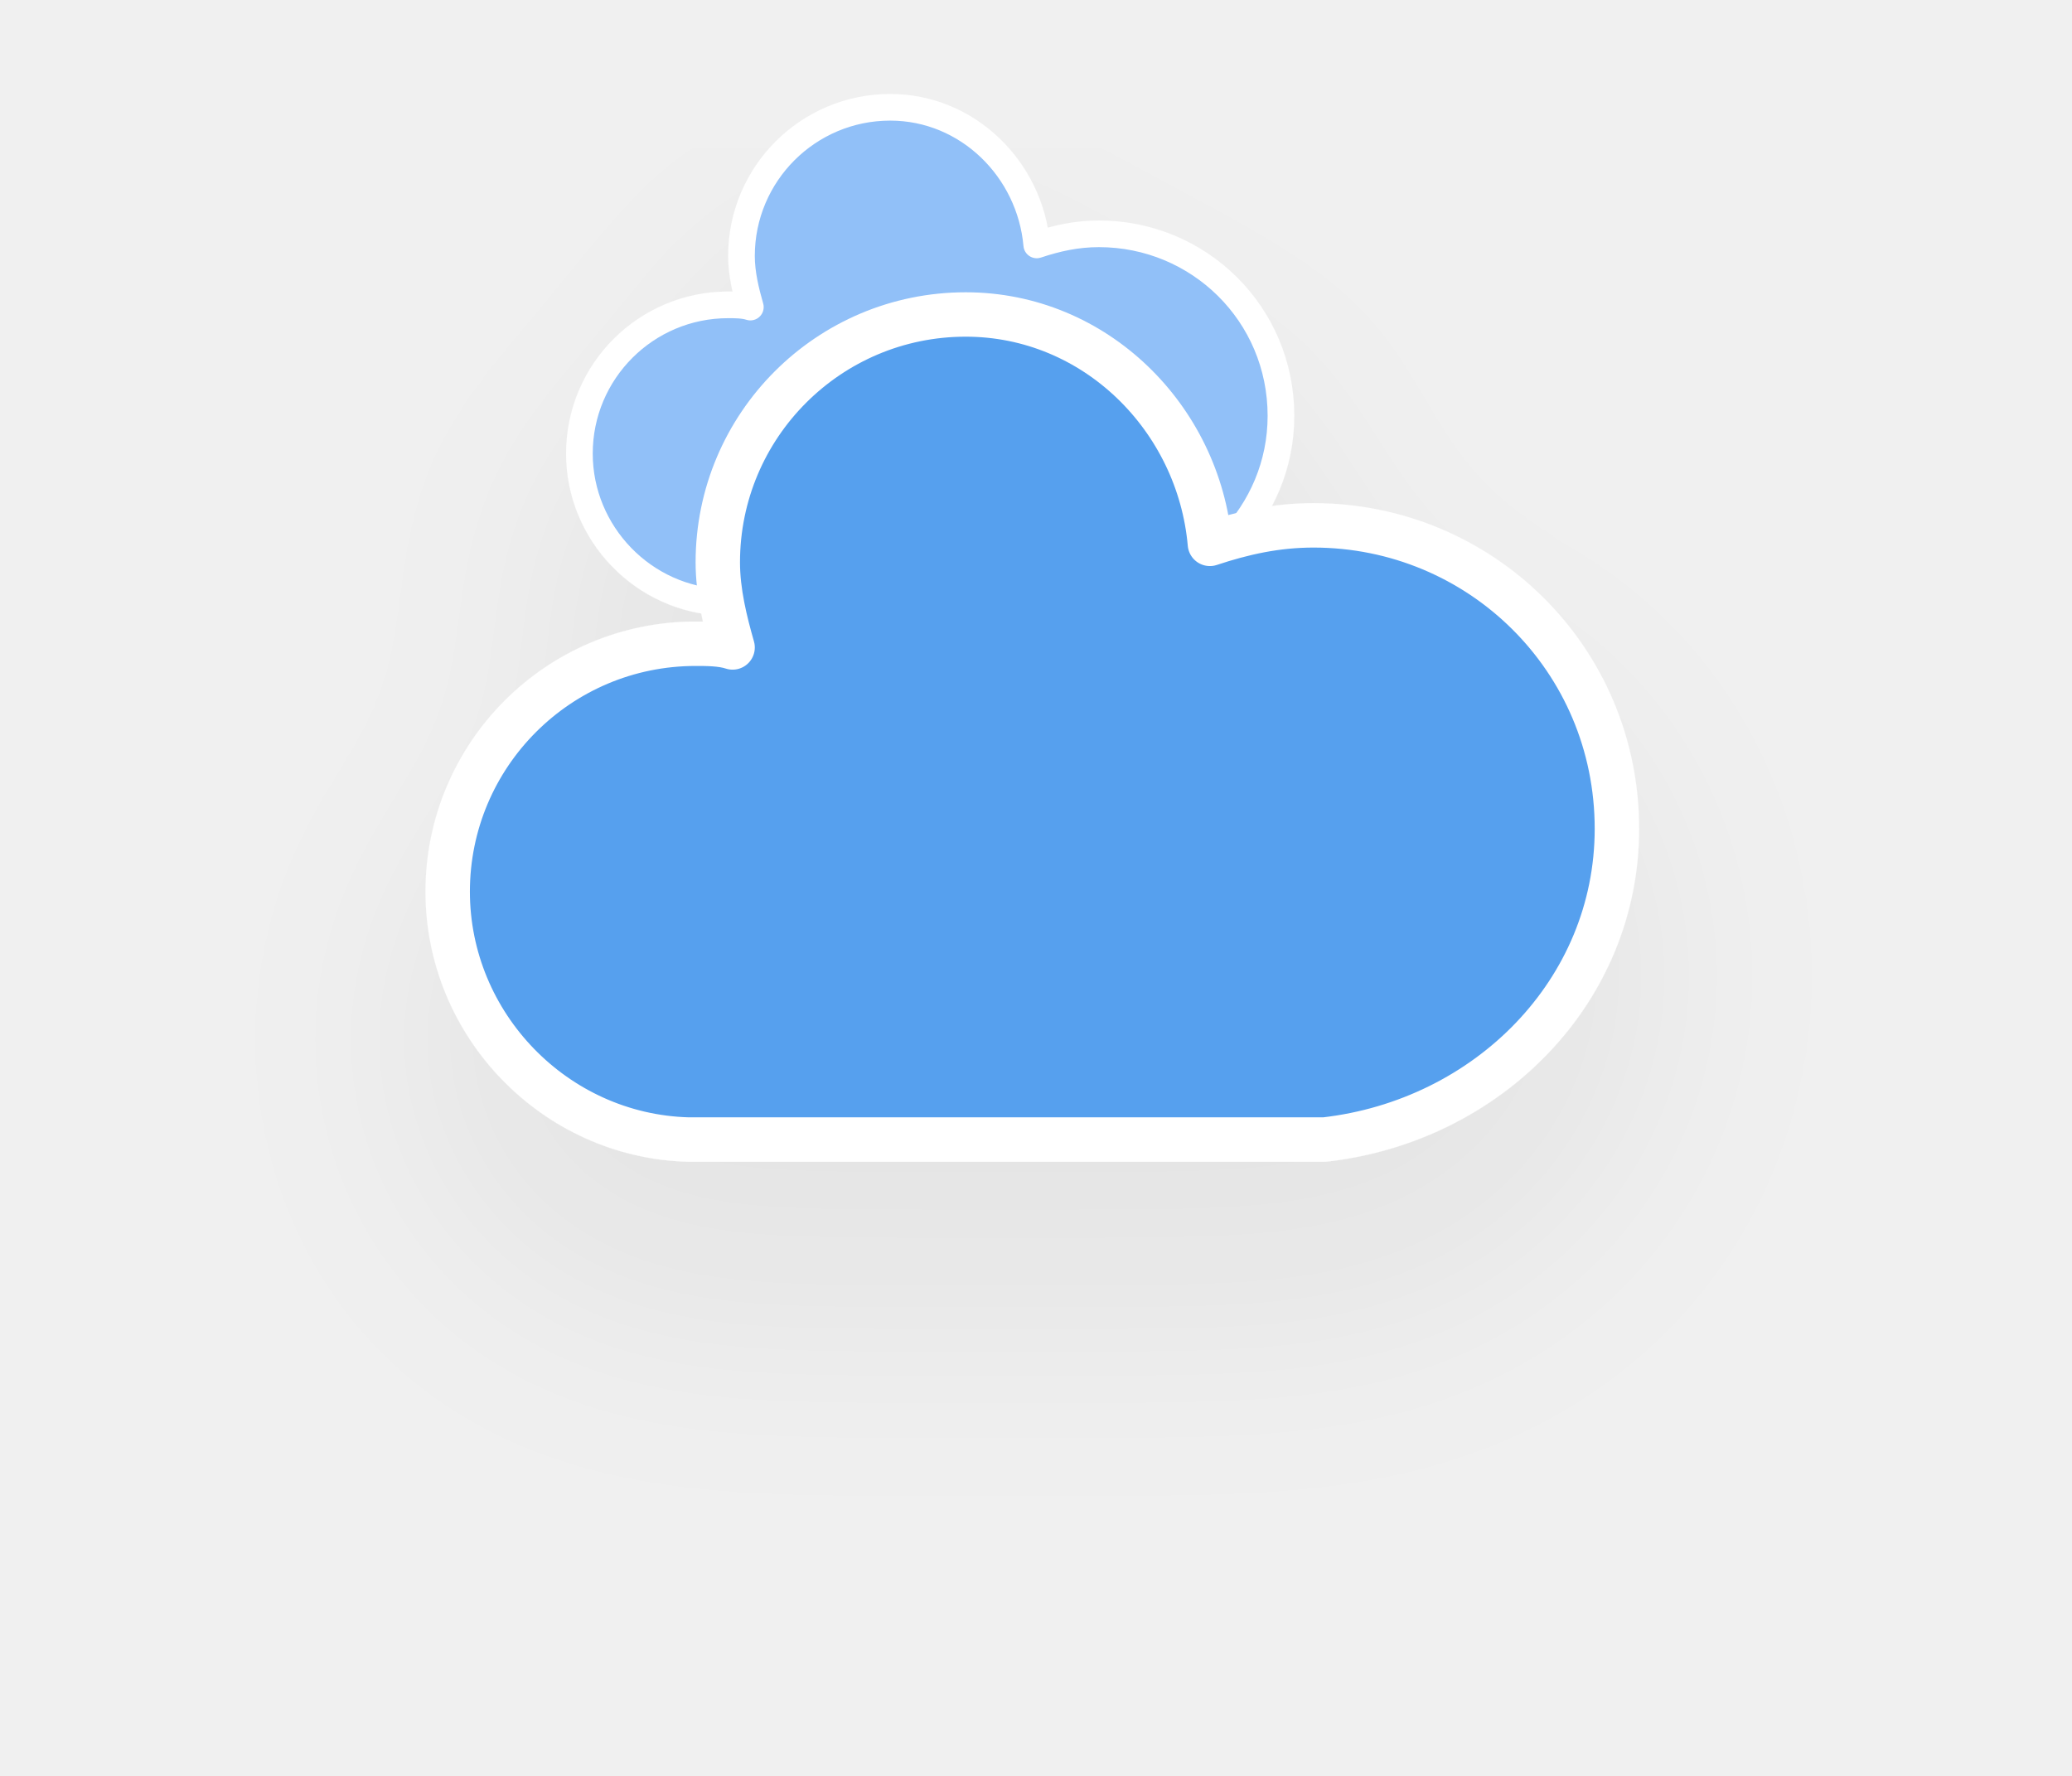
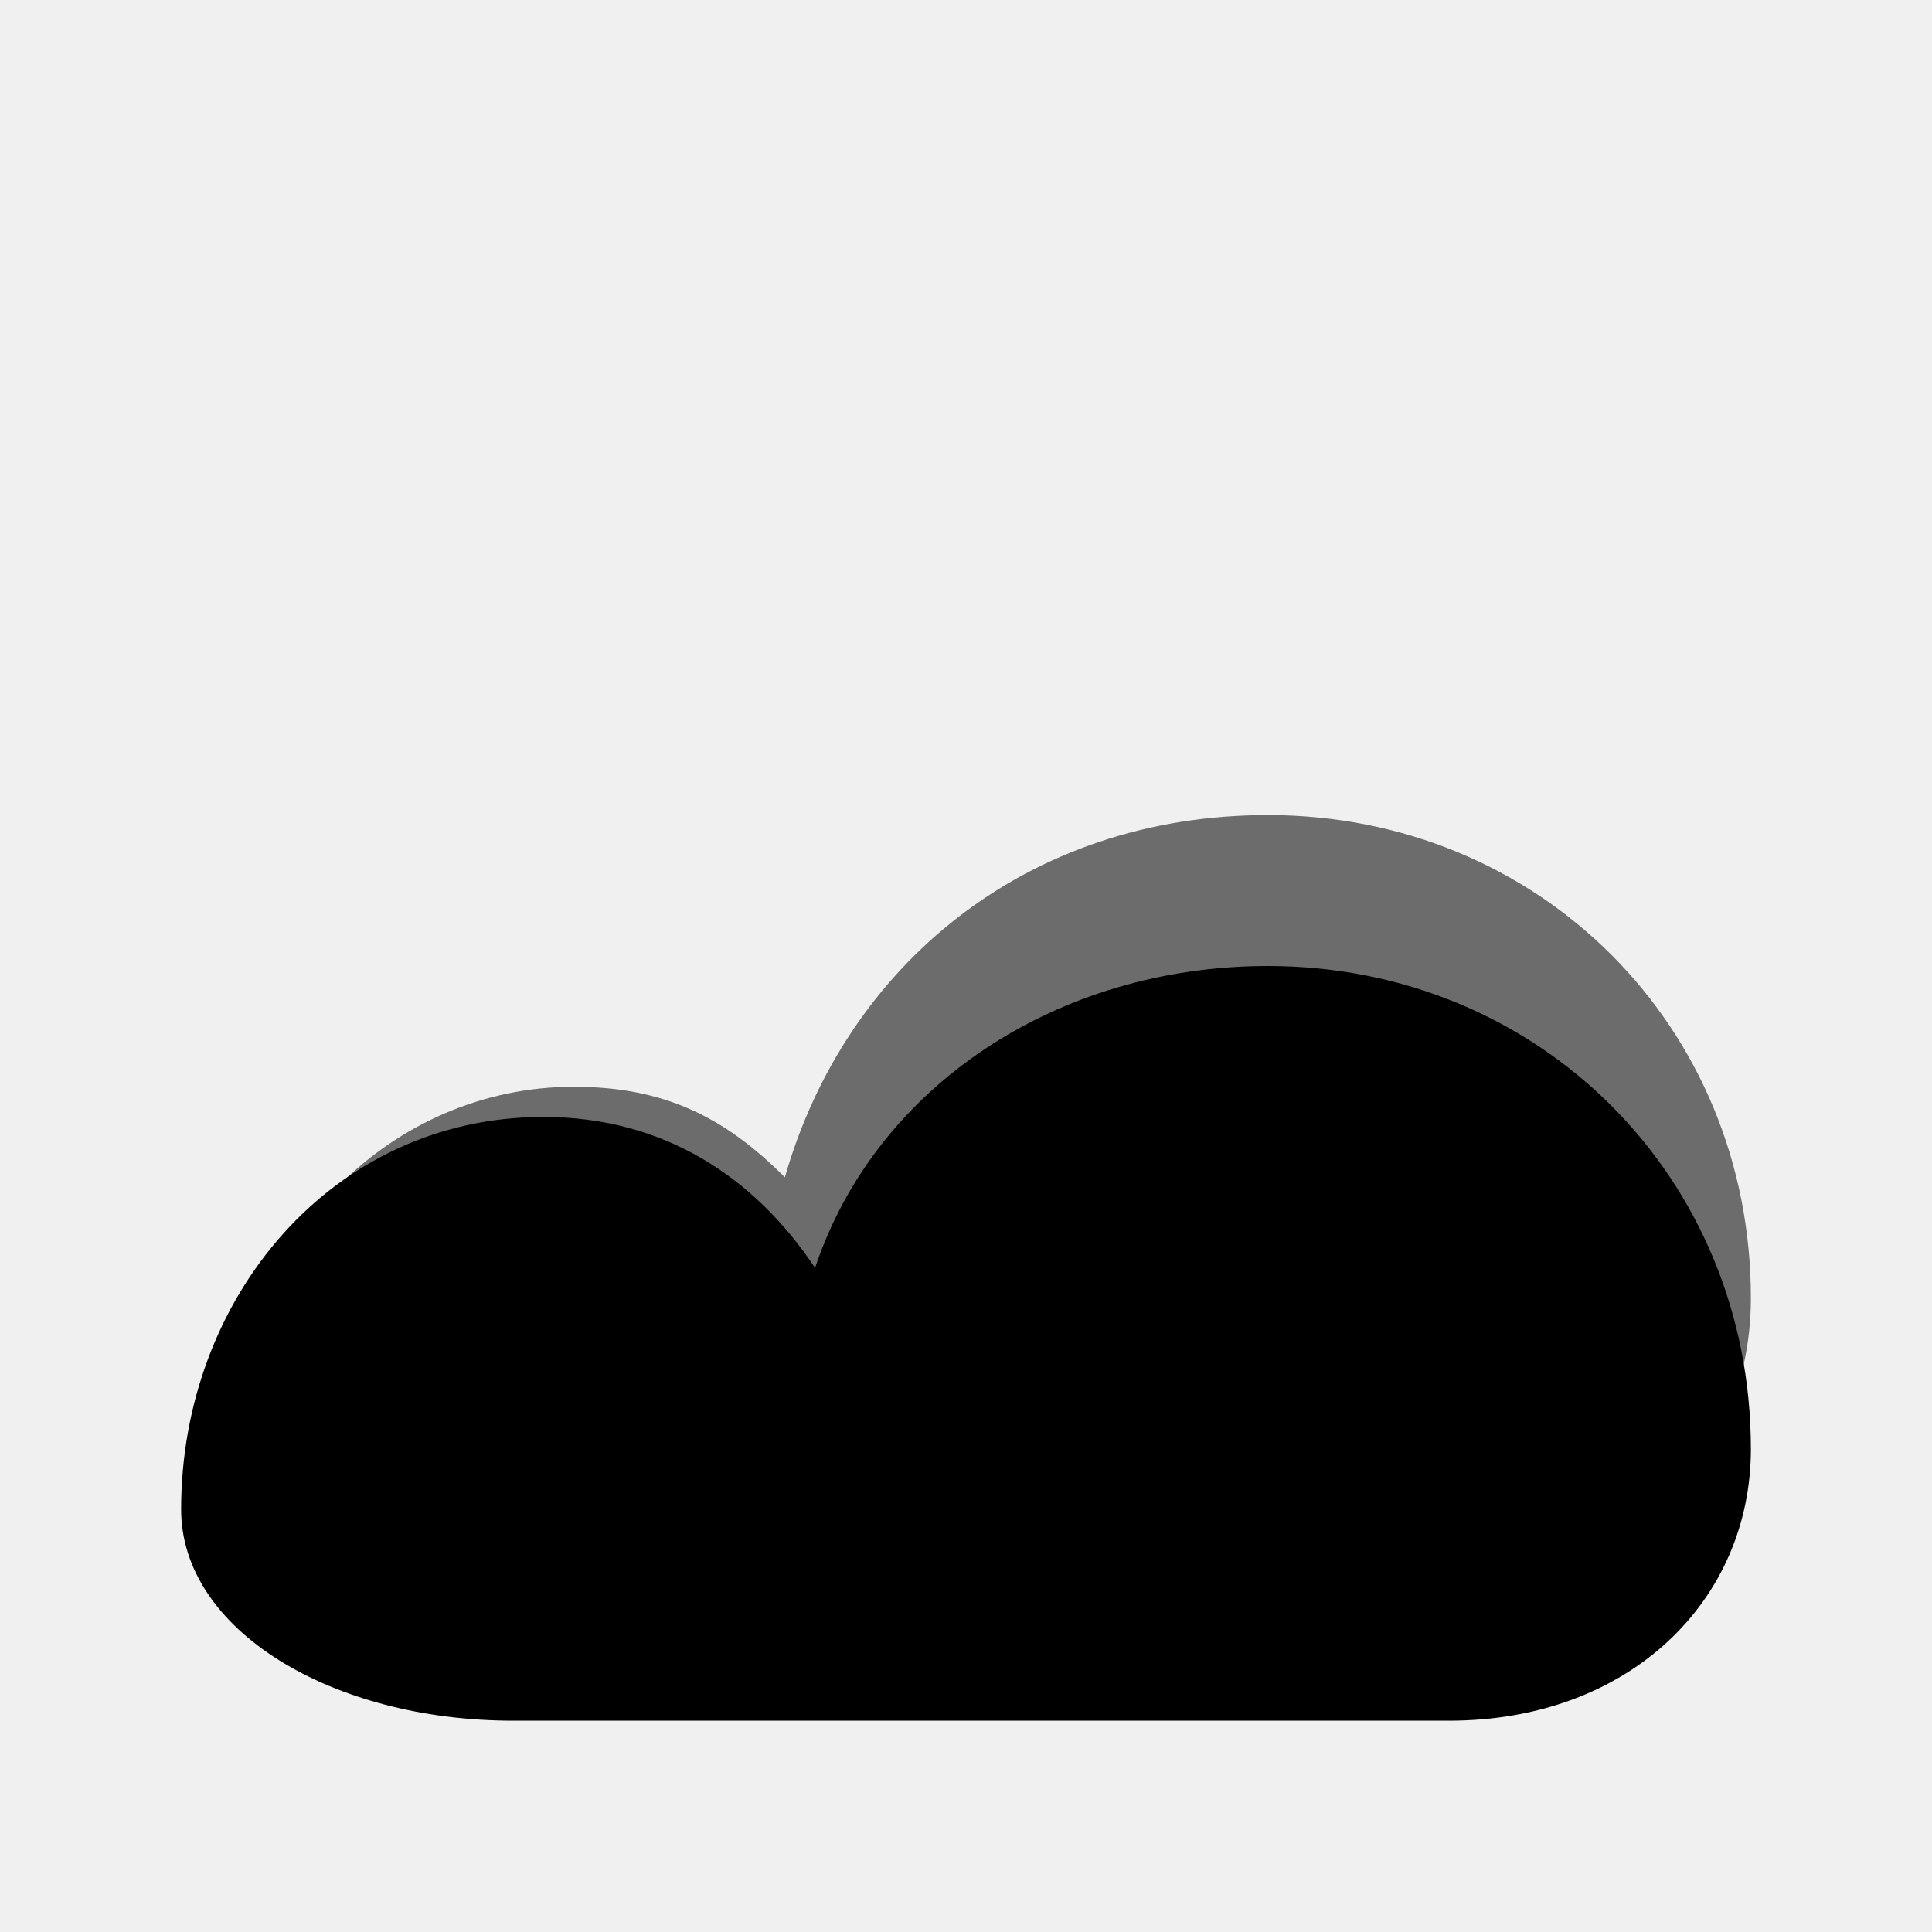
- <svg xmlns="http://www.w3.org/2000/svg" width="56" height="48" version="1.1">
-   <defs>
-     <filter id="blur" x="-.247" y="-.271" width="1.494" height="1.694">
-       <feGaussianBlur in="SourceAlpha" stdDeviation="3" />
-       <feOffset dx="0" dy="4" result="offsetblur" />
-       <feComponentTransfer>
-         <feFuncA slope="0.05" type="linear" />
-       </feComponentTransfer>
-       <feMerge>
-         <feMergeNode />
-         <feMergeNode in="SourceGraphic" />
-       </feMerge>
-     </filter>
-   </defs>
-   <g id="cloudy" transform="translate(16,-2)" filter="url(#blur)">
-     <g class="am-weather-cloud-1">
-       <path transform="matrix(.6 0 0 .6 -10 -8)" d="m47.7 35.4c0-4.6-3.7-8.2-8.2-8.2-1 0-1.9 0.2-2.8 0.5-0.3-3.4-3.1-6.2-6.6-6.2-3.7 0-6.7 3-6.7 6.7 0 0.8 0.2 1.6 0.4 2.3-0.3-0.1-0.7-0.1-1-0.1-3.7 0-6.7 3-6.7 6.7 0 3.6 2.9 6.6 6.5 6.7h17.2c4.4-0.5 7.9-4 7.9-8.4z" fill="#91c0f8" stroke="#fff" stroke-linejoin="round" stroke-width="1.2" />
-     </g>
-     <g class="am-weather-cloud-3">
-       <path transform="translate(-20,-11)" d="m47.7 35.4c0-4.6-3.7-8.2-8.2-8.2-1 0-1.9 0.2-2.8 0.5-0.3-3.4-3.1-6.2-6.6-6.2-3.7 0-6.7 3-6.7 6.7 0 0.8 0.2 1.6 0.4 2.3-0.3-0.1-0.7-0.1-1-0.1-3.7 0-6.7 3-6.7 6.7 0 3.6 2.9 6.6 6.5 6.7h17.2c4.4-0.5 7.9-4 7.9-8.4z" fill="#57a0ee" stroke="#fff" stroke-linejoin="round" stroke-width="1.2" />
-     </g>
+ <svg xmlns="http://www.w3.org/2000/svg" width="64" height="64" viewBox="0 0 64 64">
+   <g fill="currentColor">
+     <path opacity=".55" d="M8 47c0-6 5-11 11-11 3 0 5 1 7 3 2-7 8-12 16-12 9 0 16 7 16 16 0 6-5 10-11 10H18C12 53 8 51 8 47z" />
+     <path d="M6 50c0-7 5-13 12-13 4 0 7 2 9 5 2-6 8-10 15-10 9 0 16 7 16 16 0 5-4 9-10 9H17C11 57 6 54 6 50z" />
  </g>
</svg>
